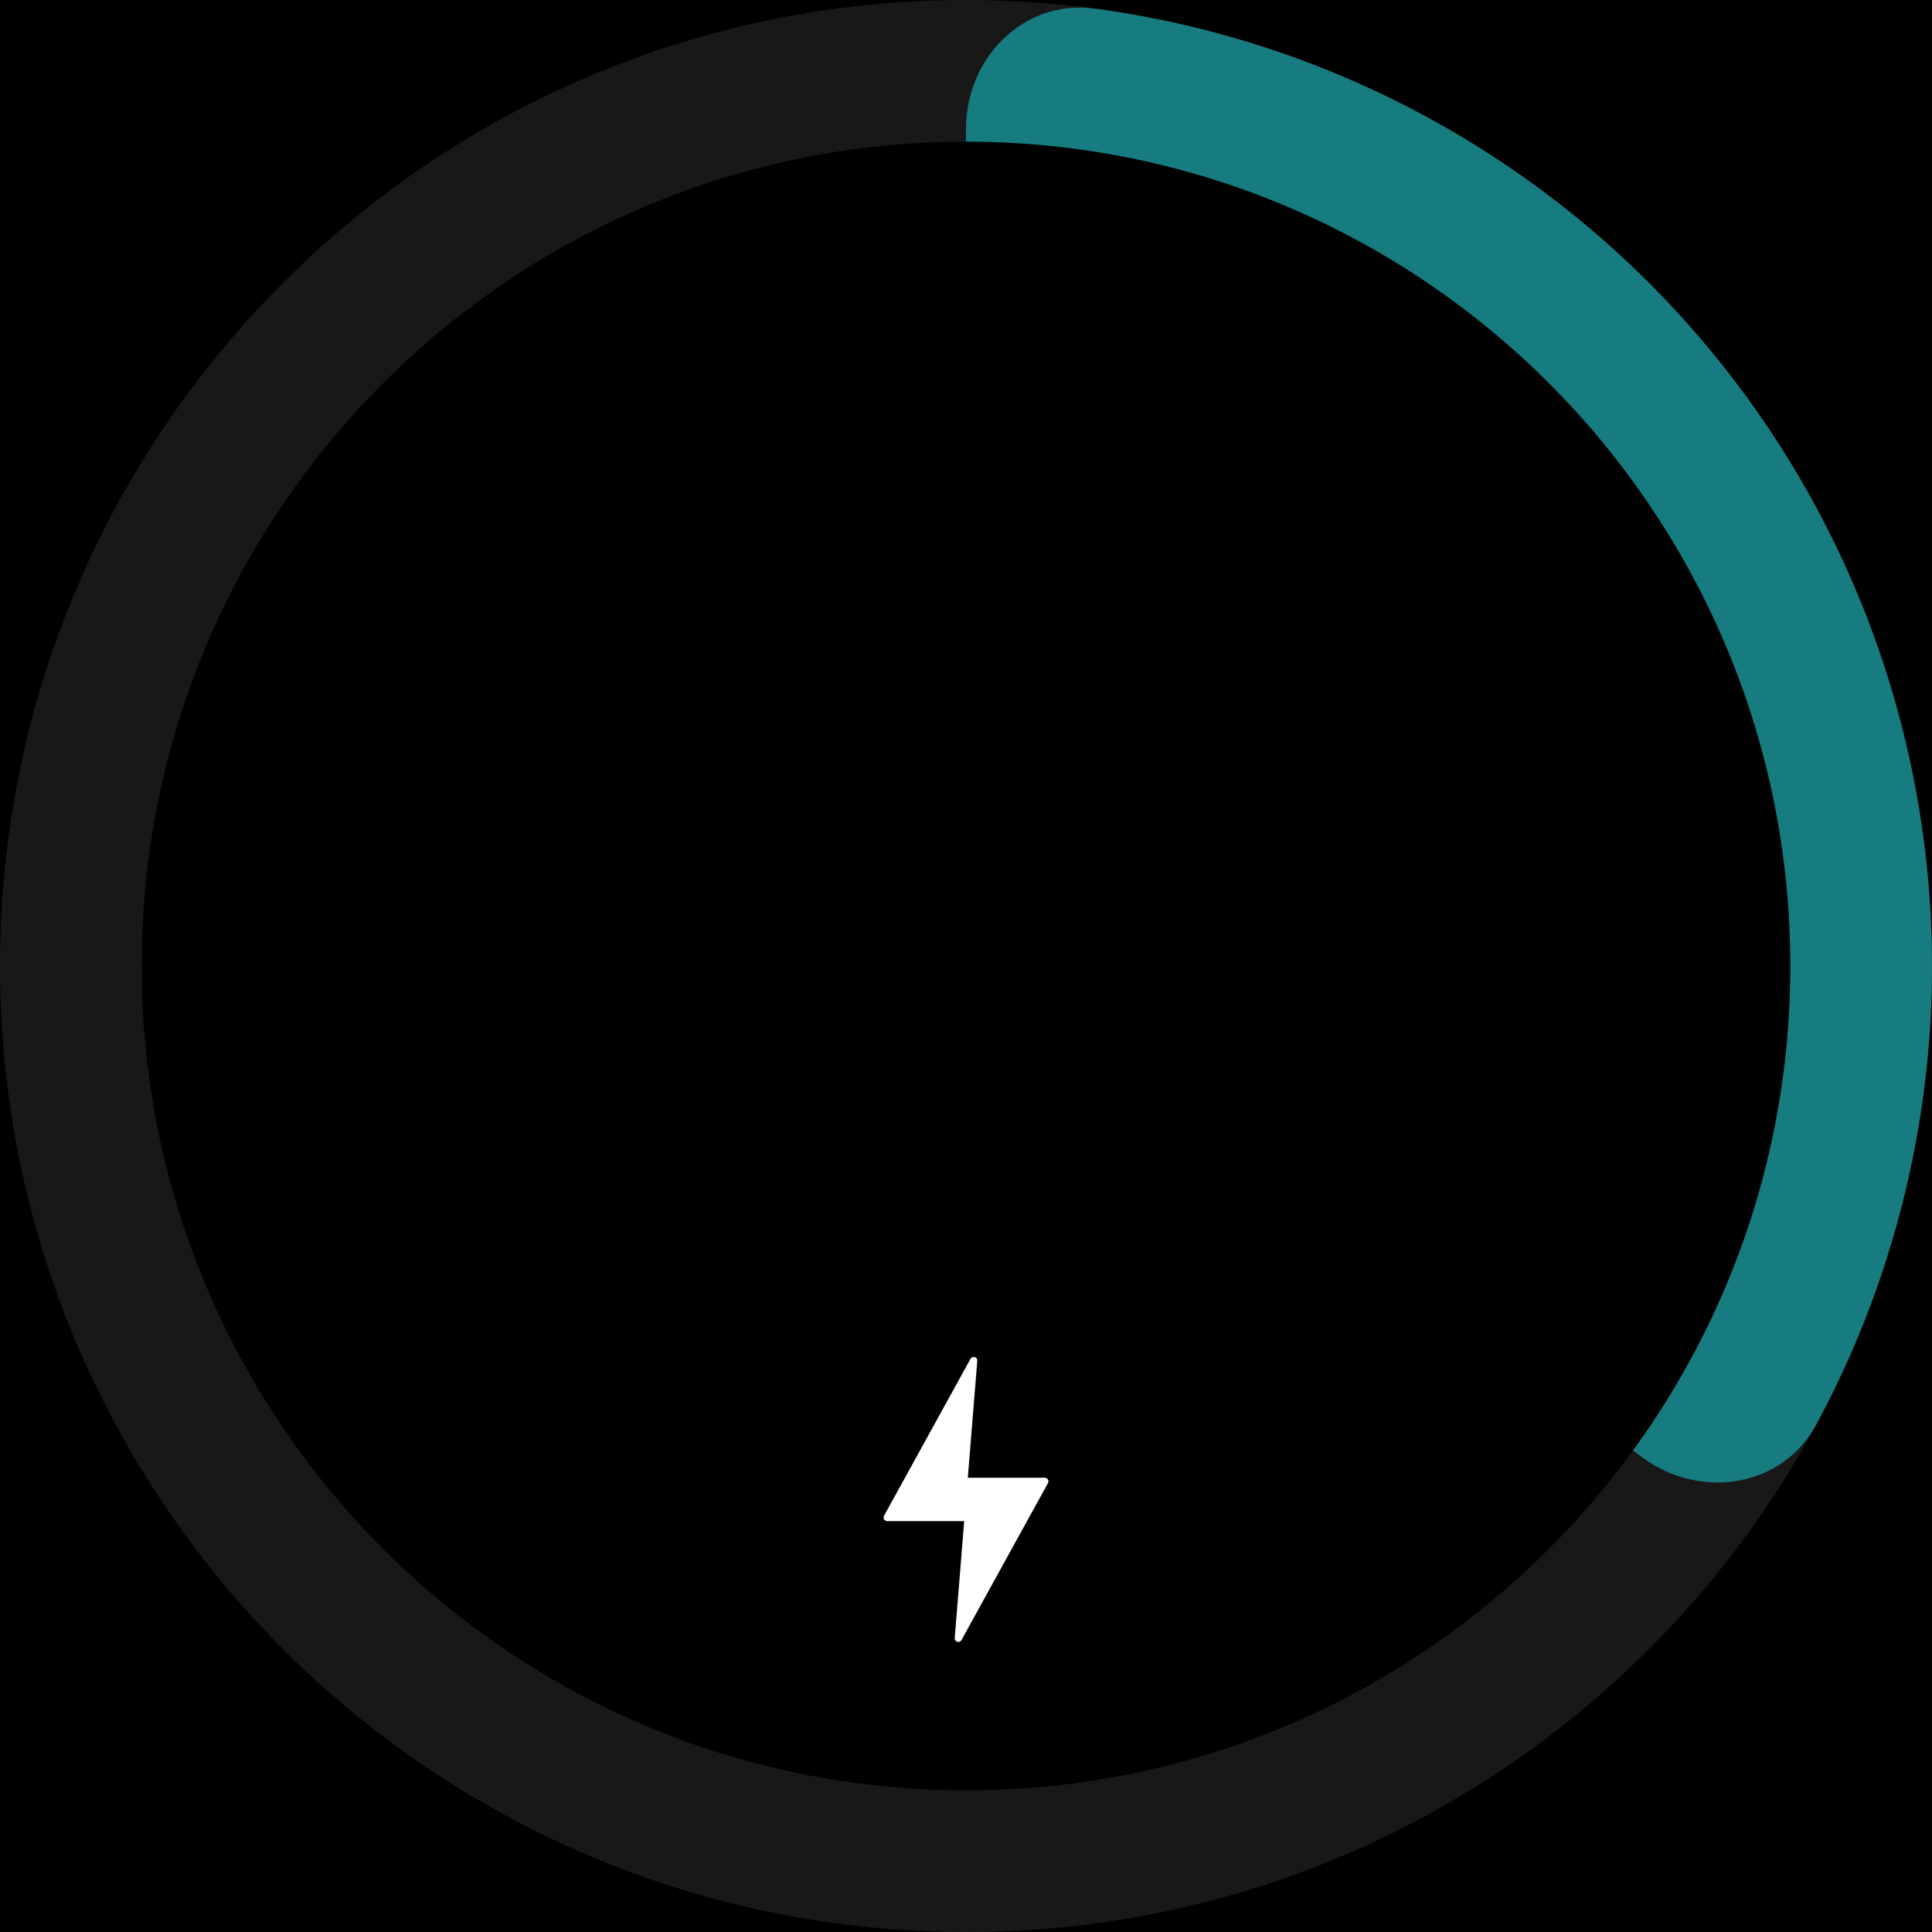
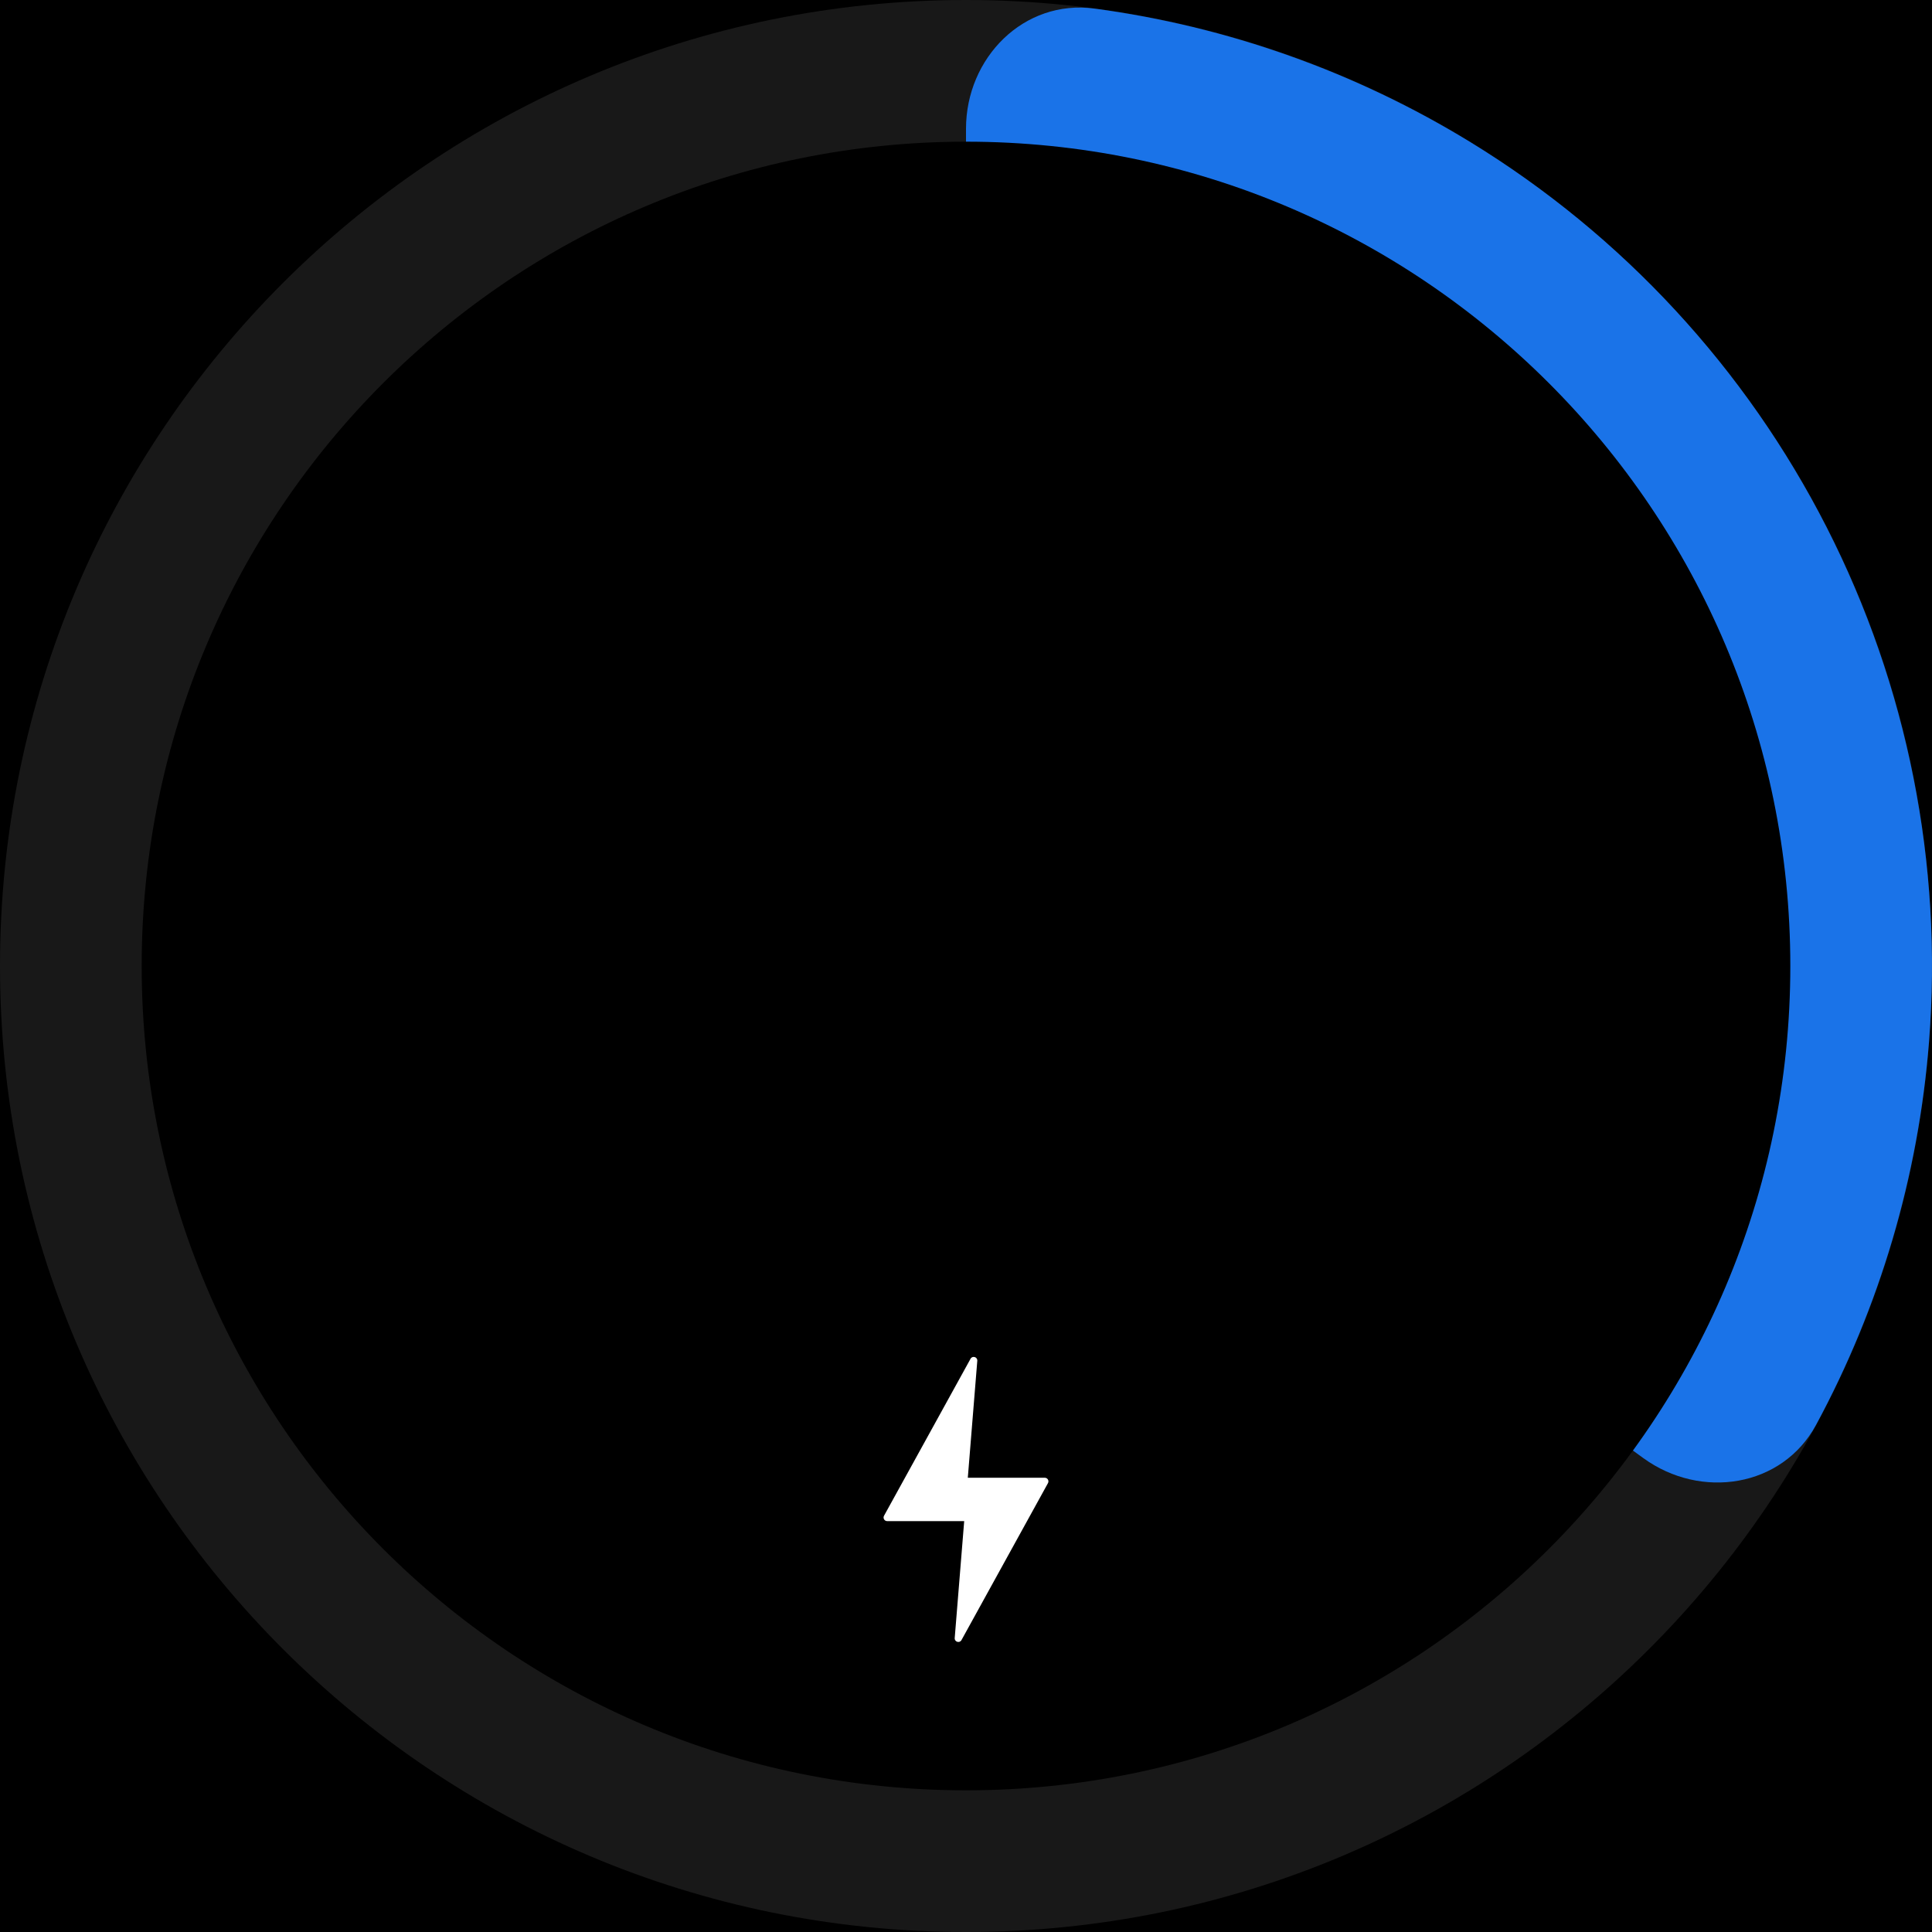
<svg xmlns="http://www.w3.org/2000/svg" width="300" height="300" viewBox="0 0 300 300" fill="none">
  <rect width="300" height="300" fill="black" />
  <circle cx="150" cy="150" r="150" fill="#181818" />
-   <path d="M150 20C150 8.954 158.994 -0.137 169.941 1.331C190.581 4.1 210.494 11.147 228.375 22.104C251.962 36.558 271.092 57.253 283.651 81.901C296.21 106.55 301.708 134.191 299.538 161.769C297.892 182.675 291.889 202.927 281.997 221.252C276.75 230.972 264.108 232.905 255.172 226.412L158.244 155.99C153.065 152.227 150 146.212 150 139.809L150 20Z" fill="#167c80" />
+   <path d="M150 20C150 8.954 158.994 -0.137 169.941 1.331C190.581 4.1 210.494 11.147 228.375 22.104C251.962 36.558 271.092 57.253 283.651 81.901C296.21 106.55 301.708 134.191 299.538 161.769C297.892 182.675 291.889 202.927 281.997 221.252C276.75 230.972 264.108 232.905 255.172 226.412L158.244 155.99C153.065 152.227 150 146.212 150 139.809L150 20Z" fill="#1a73e8" />
  <circle cx="150" cy="150" r="128" fill="black" />
  <path d="M162.73 230.297L149.298 254.672C149.006 255.202 148.199 254.959 148.247 254.357L149.72 236.199L137.762 236.199C137.336 236.199 137.064 235.742 137.27 235.367L150.703 210.992C150.995 210.462 151.802 210.705 151.753 211.307L150.281 229.465L162.238 229.465C162.665 229.465 162.935 229.922 162.73 230.297Z" fill="white" />
</svg>
